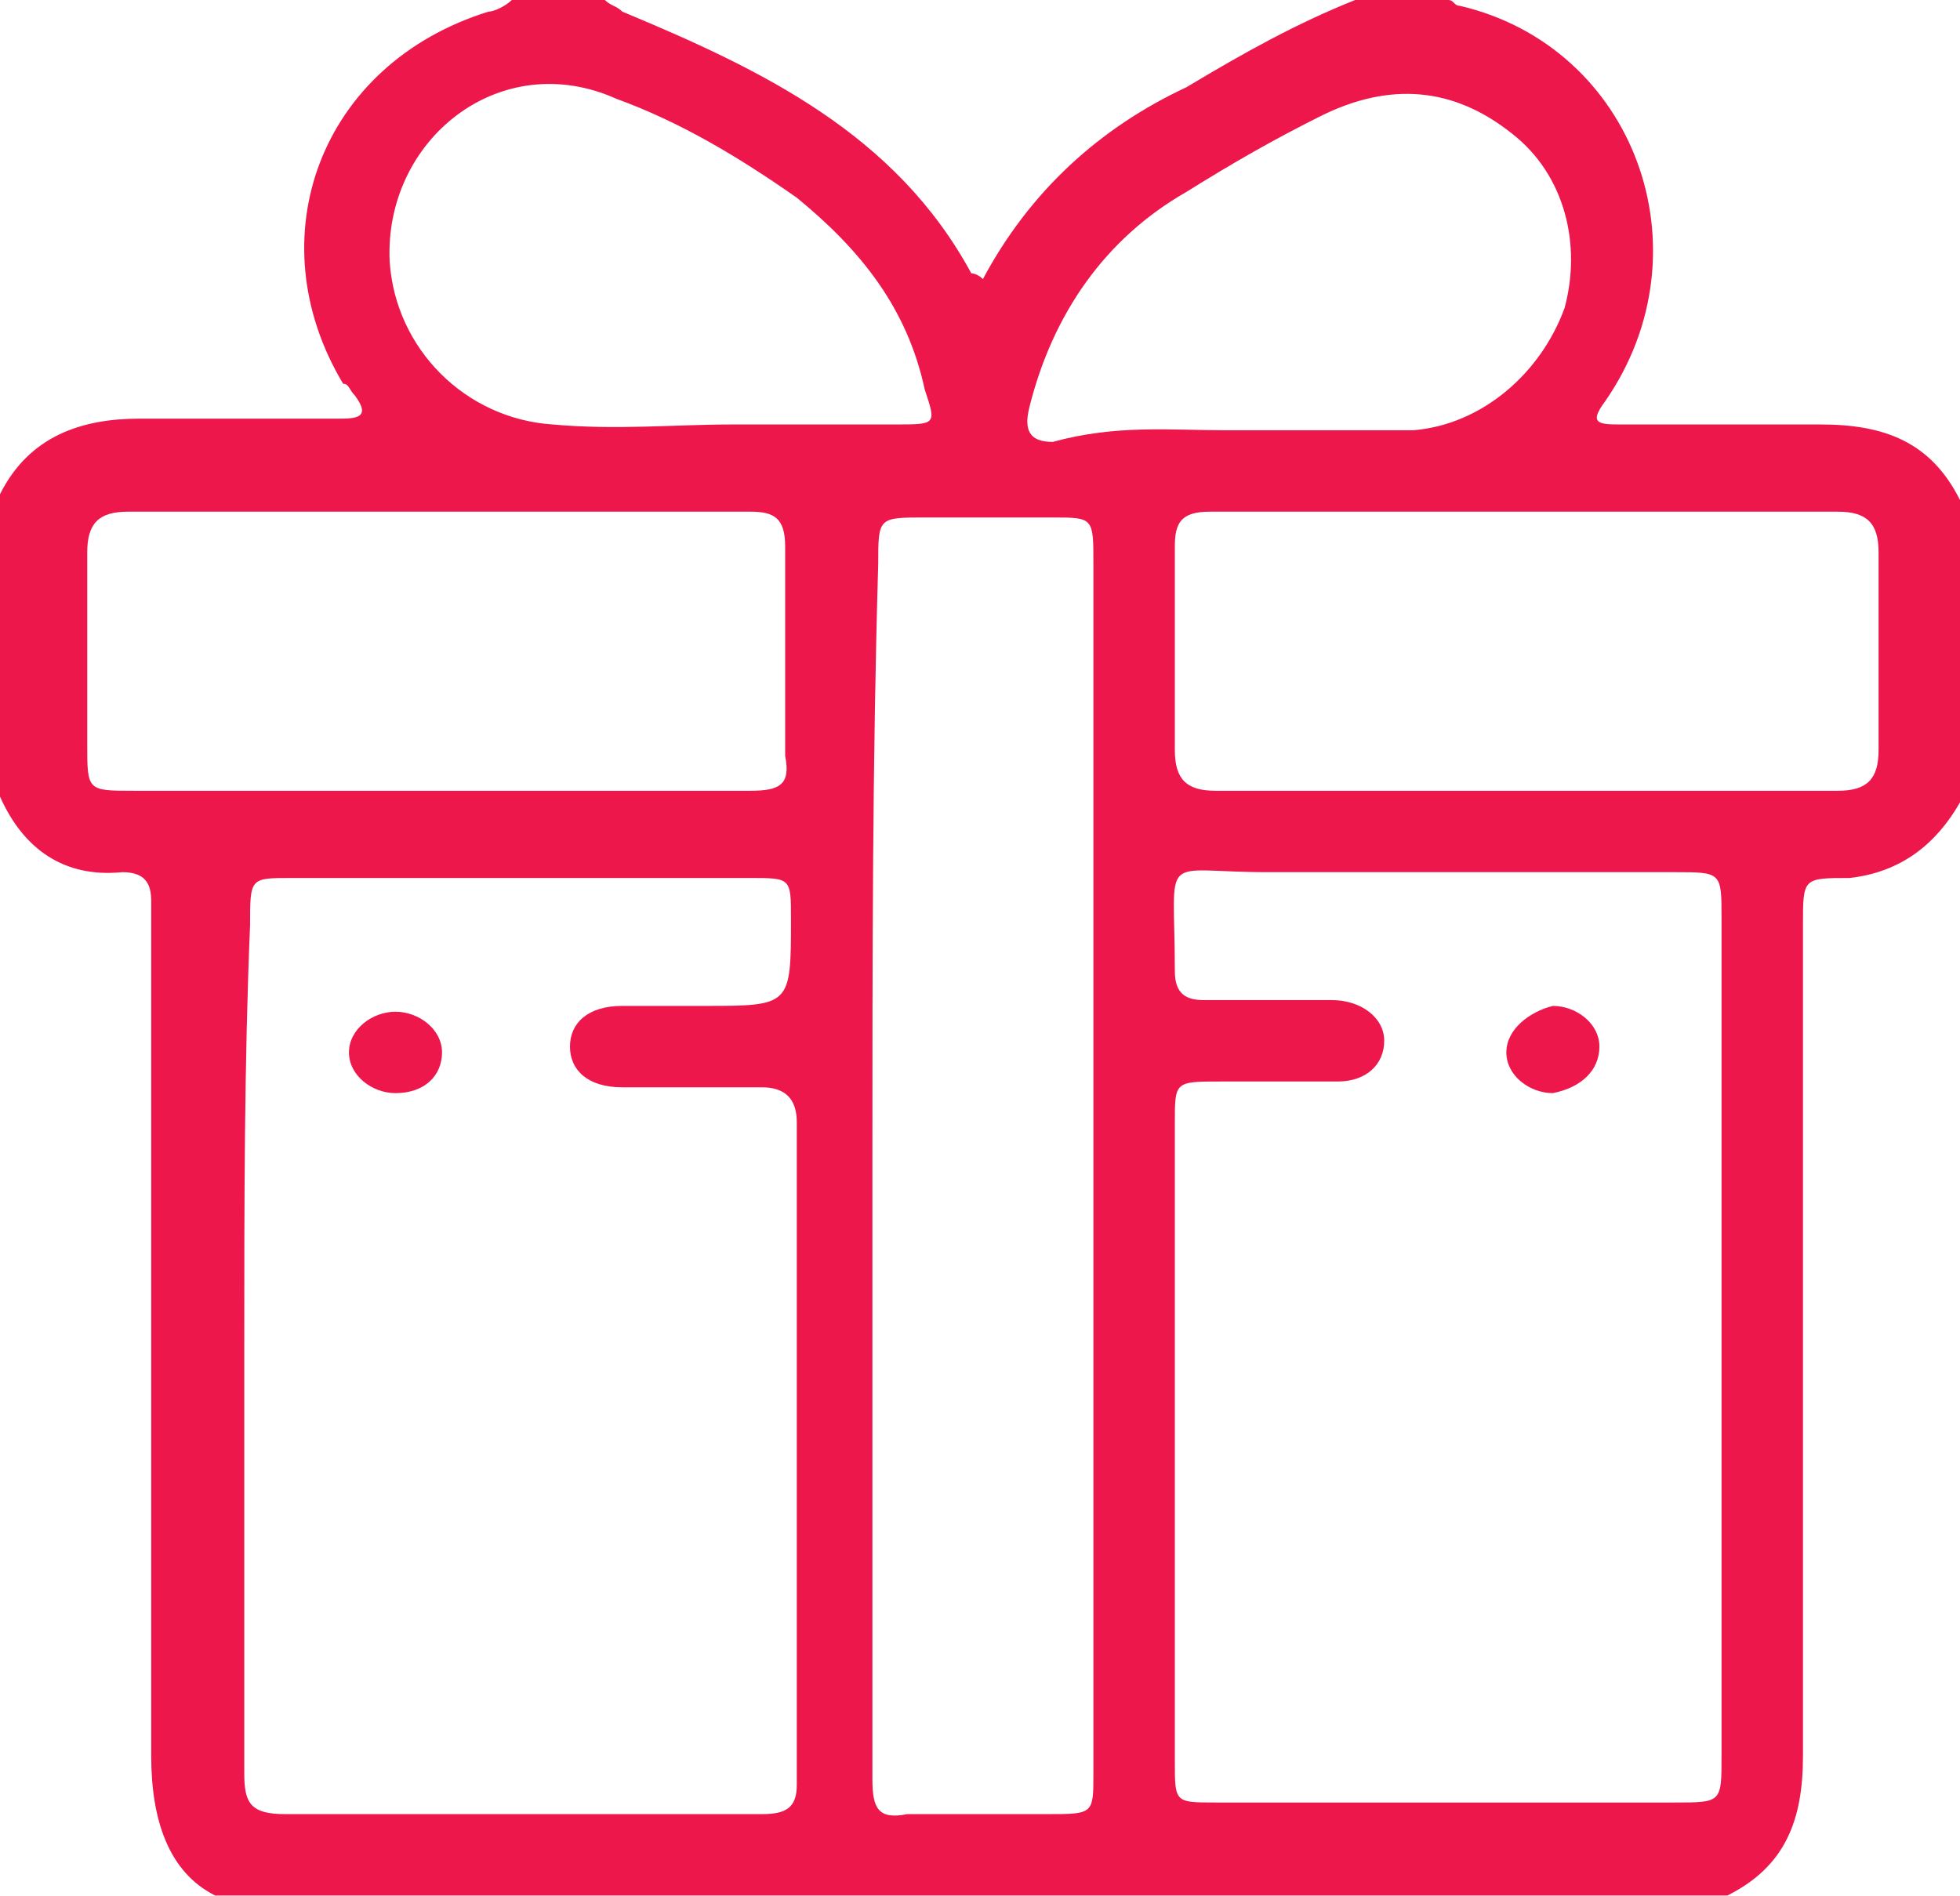
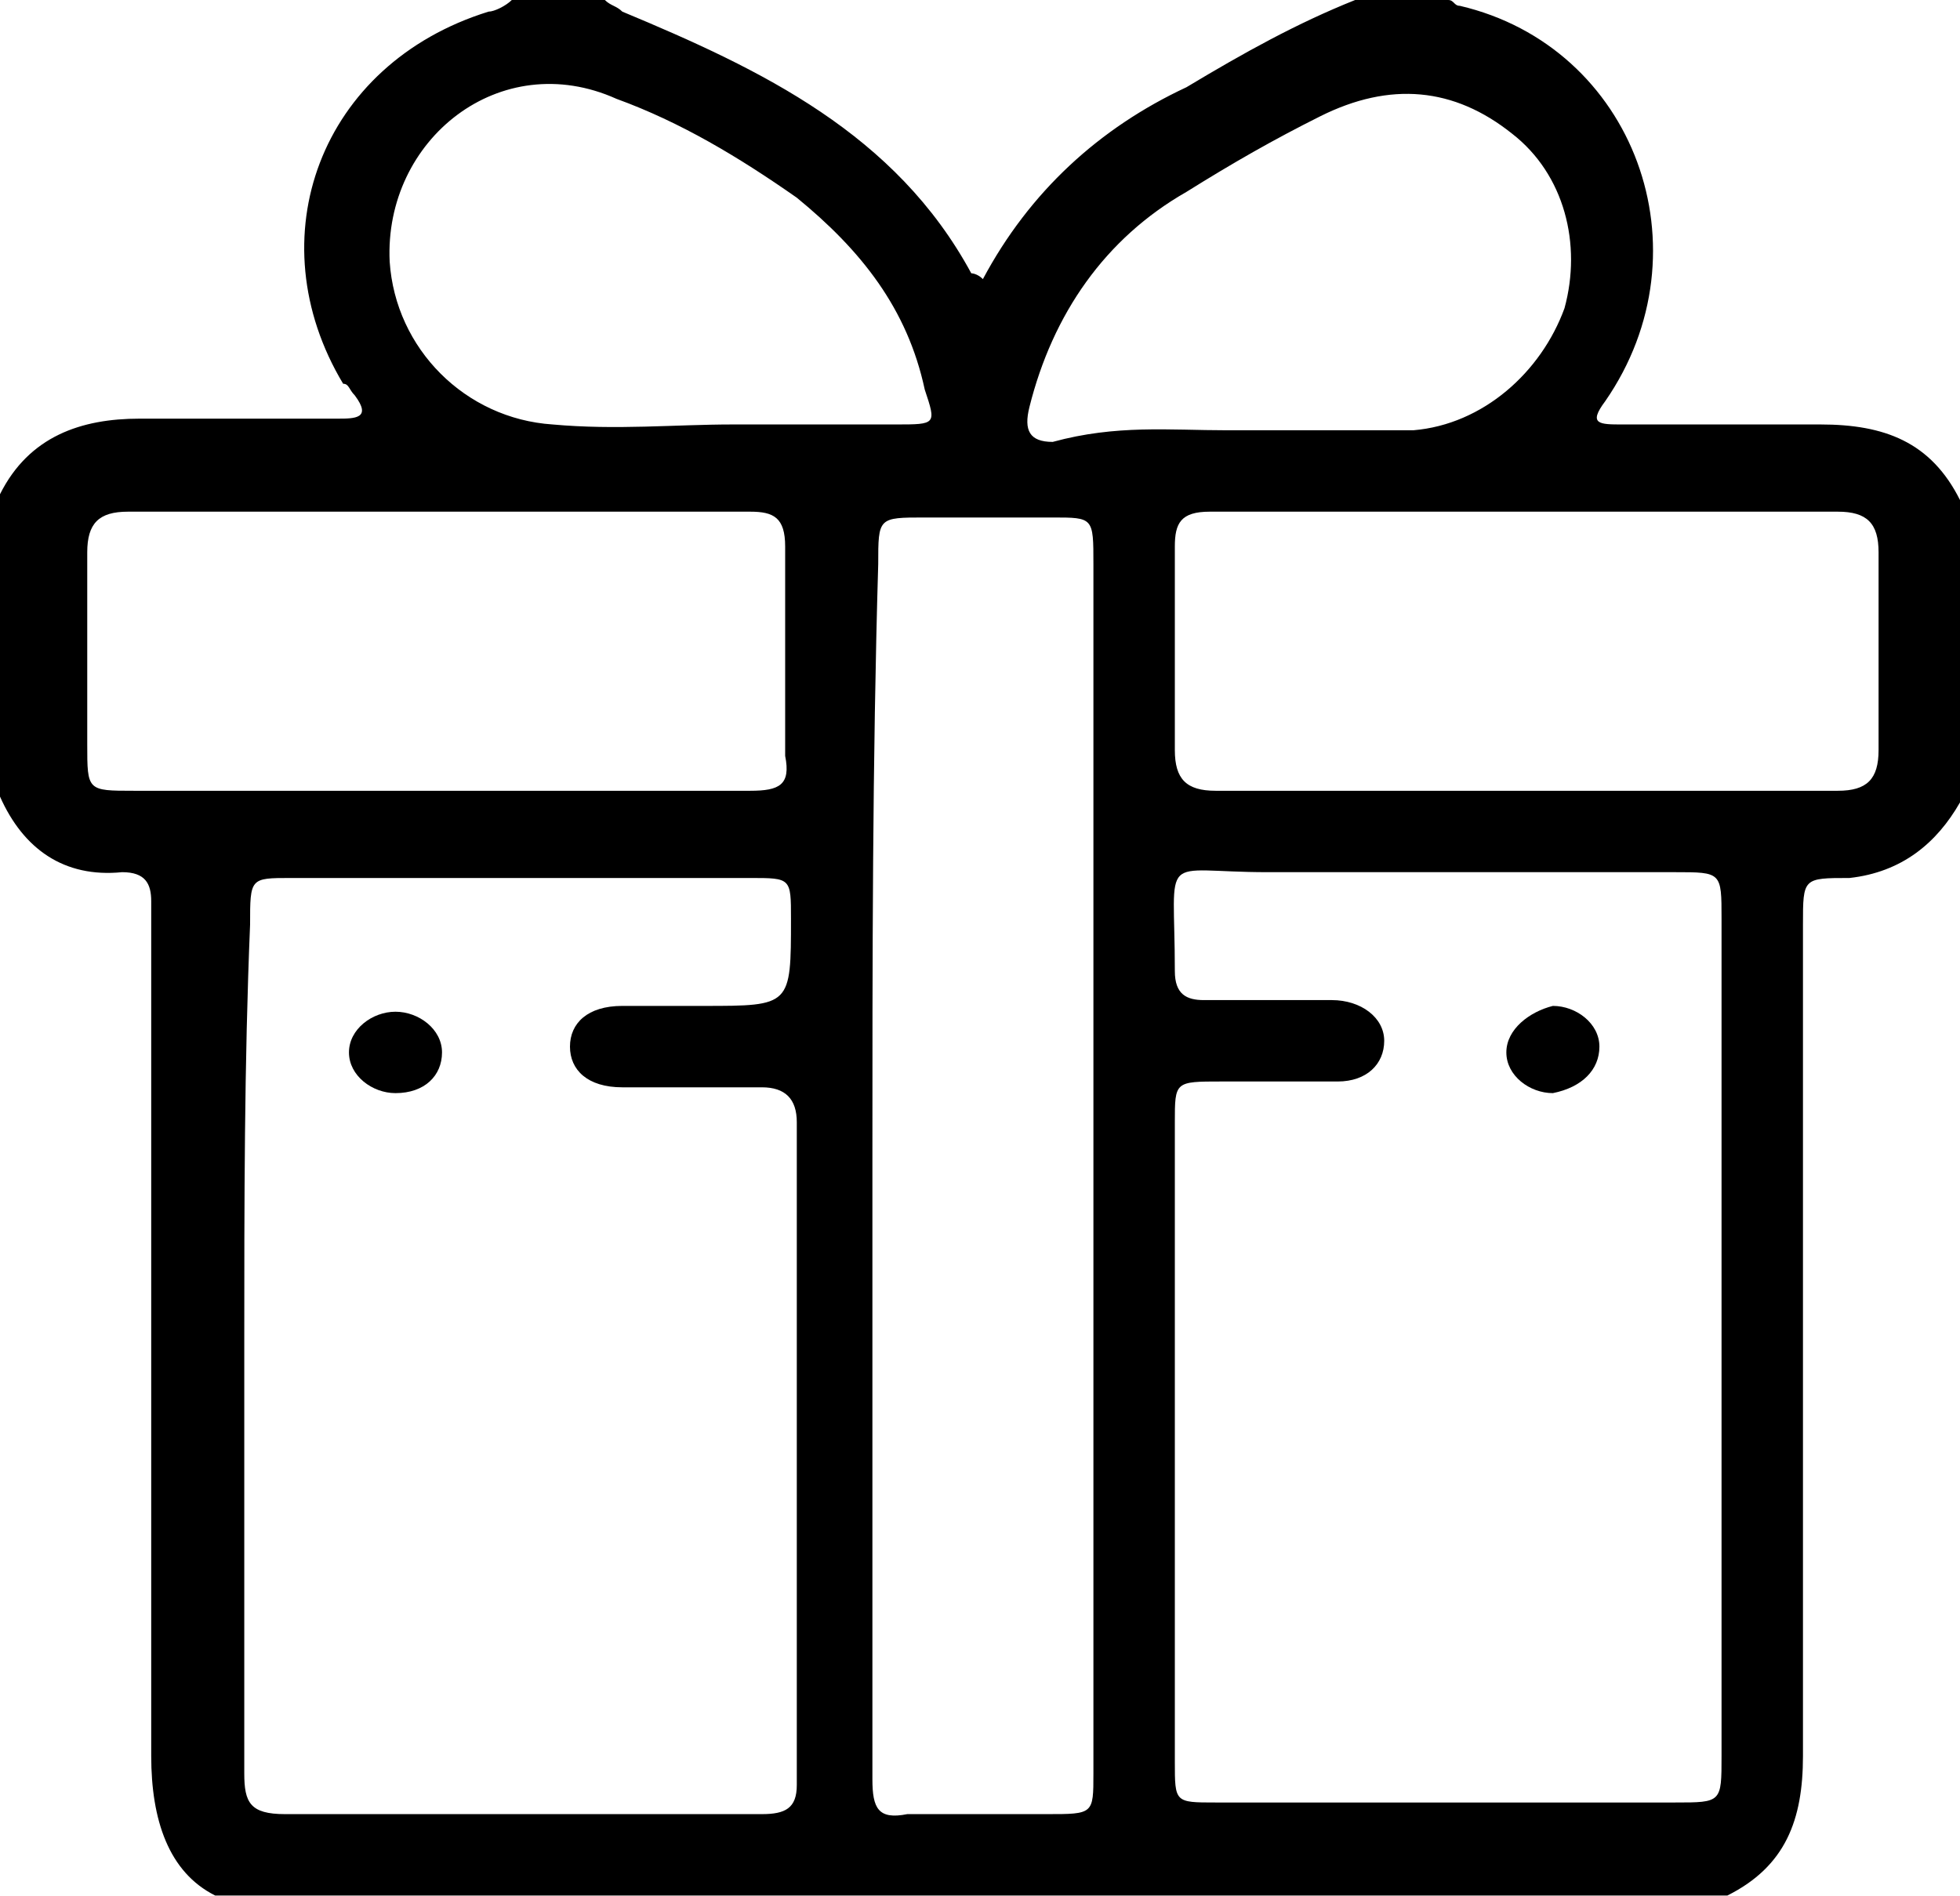
<svg xmlns="http://www.w3.org/2000/svg" version="1.1" id="Слой_1" x="0px" y="0px" viewBox="0 0 33.7 32.6" style="enable-background:new 0 0 33.7 32.6;" xml:space="preserve">
-   <style type="text/css">
- 	.st0{fill:#ED174B;}
- </style>
  <g>
    <g>
-       <path class="st0" d="M23.3,0c0.5,0,1.1,0,1.6,0C25,0,25,0.1,25.1,0.1c3,0.7,4.3,4.2,2.5,6.8c-0.3,0.4-0.1,0.4,0.3,0.4    c1.1,0,2.3,0,3.4,0c1.1,0,1.9,0.3,2.4,1.3c0,1.7,0,3.5,0,5.2c-0.4,0.7-1,1.2-1.9,1.3c-0.8,0-0.8,0-0.8,0.8c0,4.8,0,9.5,0,14.3    c0,1.1-0.3,1.9-1.3,2.4c-8.7,0-17.3,0-26,0c-0.8-0.4-1.1-1.3-1.1-2.4c0-4.7,0-9.4,0-14.1c0-0.2,0-0.4,0-0.6c0-0.3-0.1-0.5-0.5-0.5    c-1,0.1-1.7-0.4-2.1-1.3c0-1.7,0-3.5,0-5.2c0.5-1,1.4-1.3,2.4-1.3c1.1,0,2.3,0,3.4,0c0.3,0,0.6,0,0.3-0.4C6,6.7,6,6.6,5.9,6.6    C4.4,4.1,5.5,1.1,8.4,0.2c0.1,0,0.3-0.1,0.4-0.2c0.5,0,1.1,0,1.6,0c0.1,0.1,0.2,0.1,0.3,0.2c2.4,1,4.7,2.1,6,4.5    c0,0,0.1,0,0.2,0.1c0.8-1.5,2-2.6,3.5-3.3C21.4,0.9,22.3,0.4,23.3,0z M29.6,23.1c0-2.4,0-4.8,0-7.3c0-0.8,0-0.8-0.8-0.8    c-2.3,0-4.6,0-7,0c-1.9,0-1.6-0.4-1.6,1.7c0,0.4,0.2,0.5,0.5,0.5c0.7,0,1.5,0,2.2,0c0.5,0,0.9,0.3,0.9,0.7c0,0.4-0.3,0.7-0.8,0.7    c-0.7,0-1.3,0-2,0c-0.8,0-0.8,0-0.8,0.7c0,3.7,0,7.4,0,11c0,0.7,0,0.7,0.7,0.7c2.6,0,5.2,0,7.9,0c0.8,0,0.8,0,0.8-0.8    C29.6,27.9,29.6,25.5,29.6,23.1z M4.2,23.1c0,2.5,0,4.9,0,7.4c0,0.5,0.1,0.7,0.7,0.7c2.7,0,5.4,0,8.2,0c0.4,0,0.6-0.1,0.6-0.5    c0-3.8,0-7.6,0-11.4c0-0.4-0.2-0.6-0.6-0.6c-0.8,0-1.6,0-2.4,0c-0.6,0-0.9-0.3-0.9-0.7c0-0.4,0.3-0.7,0.9-0.7c0.5,0,0.9,0,1.4,0    c1.5,0,1.5,0,1.5-1.5c0-0.7,0-0.7-0.7-0.7c-2.6,0-5.3,0-7.9,0c-0.7,0-0.7,0-0.7,0.8C4.2,18.3,4.2,20.7,4.2,23.1z M15,20    c0,3.5,0,7.1,0,10.6c0,0.5,0.1,0.7,0.6,0.6c0.8,0,1.6,0,2.4,0s0.8,0,0.8-0.7c0-2.2,0-4.4,0-6.6c0-4.7,0-9.5,0-14.2    c0-0.8,0-0.8-0.7-0.8s-1.5,0-2.2,0c-0.8,0-0.8,0-0.8,0.8C15,13.1,15,16.5,15,20z M7.6,13.6c1.8,0,3.6,0,5.3,0    c0.5,0,0.7-0.1,0.6-0.6c0-1.2,0-2.4,0-3.6c0-0.5-0.2-0.6-0.6-0.6c-3.6,0-7.2,0-10.7,0C1.7,8.8,1.5,9,1.5,9.5c0,1.1,0,2.2,0,3.3    c0,0.8,0,0.8,0.8,0.8C4.1,13.6,5.8,13.6,7.6,13.6z M26.2,13.6c1.8,0,3.6,0,5.4,0c0.5,0,0.7-0.2,0.7-0.7c0-1.1,0-2.3,0-3.4    c0-0.5-0.2-0.7-0.7-0.7c-3.6,0-7.2,0-10.8,0c-0.5,0-0.6,0.2-0.6,0.6c0,1.2,0,2.3,0,3.5c0,0.5,0.2,0.7,0.7,0.7    C22.7,13.6,24.4,13.6,26.2,13.6z M12.6,7.3C12.6,7.3,12.6,7.4,12.6,7.3c0.9,0,1.9,0,2.8,0c0.7,0,0.7,0,0.5-0.6    c-0.3-1.4-1.1-2.4-2.2-3.3c-1-0.7-2-1.3-3.1-1.7c-2-0.9-4,0.7-3.9,2.8C6.8,6,8,7.2,9.5,7.3C10.6,7.4,11.6,7.3,12.6,7.3z M21.1,7.4    C21.1,7.3,21.1,7.3,21.1,7.4c1.1,0,2.1,0,3.2,0c1.2-0.1,2.2-1,2.6-2.1c0.3-1.1,0-2.3-0.9-3c-1-0.8-2.1-0.9-3.3-0.3    c-0.8,0.4-1.5,0.8-2.3,1.3C19,4.1,18.1,5.4,17.7,7c-0.1,0.4,0,0.6,0.4,0.6C19.2,7.3,20.1,7.4,21.1,7.4z" />
-       <path class="st0" d="M26.7,18.8c-0.4,0-0.8-0.3-0.8-0.7c0-0.4,0.4-0.7,0.8-0.8c0.4,0,0.8,0.3,0.8,0.7    C27.5,18.4,27.2,18.7,26.7,18.8z" />
-       <path class="st0" d="M6.8,18.8c-0.4,0-0.8-0.3-0.8-0.7c0-0.4,0.4-0.7,0.8-0.7c0.4,0,0.8,0.3,0.8,0.7C7.6,18.5,7.3,18.8,6.8,18.8z" />
+       <path d="M23.3,0c0.5,0,1.1,0,1.6,0C25,0,25,0.1,25.1,0.1c3,0.7,4.3,4.2,2.5,6.8c-0.3,0.4-0.1,0.4,0.3,0.4c1.1,0,2.3,0,3.4,0    c1.1,0,1.9,0.3,2.4,1.3c0,1.7,0,3.5,0,5.2c-0.4,0.7-1,1.2-1.9,1.3c-0.8,0-0.8,0-0.8,0.8c0,4.8,0,9.5,0,14.3c0,1.1-0.3,1.9-1.3,2.4    c-8.7,0-17.3,0-26,0c-0.8-0.4-1.1-1.3-1.1-2.4c0-4.7,0-9.4,0-14.1c0-0.2,0-0.4,0-0.6c0-0.3-0.1-0.5-0.5-0.5    c-1,0.1-1.7-0.4-2.1-1.3c0-1.7,0-3.5,0-5.2c0.5-1,1.4-1.3,2.4-1.3c1.1,0,2.3,0,3.4,0c0.3,0,0.6,0,0.3-0.4C6,6.7,6,6.6,5.9,6.6    C4.4,4.1,5.5,1.1,8.4,0.2c0.1,0,0.3-0.1,0.4-0.2c0.5,0,1.1,0,1.6,0c0.1,0.1,0.2,0.1,0.3,0.2c2.4,1,4.7,2.1,6,4.5    c0,0,0.1,0,0.2,0.1c0.8-1.5,2-2.6,3.5-3.3C21.4,0.9,22.3,0.4,23.3,0z M29.6,23.1c0-2.4,0-4.8,0-7.3c0-0.8,0-0.8-0.8-0.8    c-2.3,0-4.6,0-7,0c-1.9,0-1.6-0.4-1.6,1.7c0,0.4,0.2,0.5,0.5,0.5c0.7,0,1.5,0,2.2,0c0.5,0,0.9,0.3,0.9,0.7c0,0.4-0.3,0.7-0.8,0.7    c-0.7,0-1.3,0-2,0c-0.8,0-0.8,0-0.8,0.7c0,3.7,0,7.4,0,11c0,0.7,0,0.7,0.7,0.7c2.6,0,5.2,0,7.9,0c0.8,0,0.8,0,0.8-0.8    C29.6,27.9,29.6,25.5,29.6,23.1z M4.2,23.1c0,2.5,0,4.9,0,7.4c0,0.5,0.1,0.7,0.7,0.7c2.7,0,5.4,0,8.2,0c0.4,0,0.6-0.1,0.6-0.5    c0-3.8,0-7.6,0-11.4c0-0.4-0.2-0.6-0.6-0.6c-0.8,0-1.6,0-2.4,0c-0.6,0-0.9-0.3-0.9-0.7c0-0.4,0.3-0.7,0.9-0.7c0.5,0,0.9,0,1.4,0    c1.5,0,1.5,0,1.5-1.5c0-0.7,0-0.7-0.7-0.7c-2.6,0-5.3,0-7.9,0c-0.7,0-0.7,0-0.7,0.8C4.2,18.3,4.2,20.7,4.2,23.1z M15,20    c0,3.5,0,7.1,0,10.6c0,0.5,0.1,0.7,0.6,0.6c0.8,0,1.6,0,2.4,0s0.8,0,0.8-0.7c0-2.2,0-4.4,0-6.6c0-4.7,0-9.5,0-14.2    c0-0.8,0-0.8-0.7-0.8s-1.5,0-2.2,0c-0.8,0-0.8,0-0.8,0.8C15,13.1,15,16.5,15,20z M7.6,13.6c1.8,0,3.6,0,5.3,0    c0.5,0,0.7-0.1,0.6-0.6c0-1.2,0-2.4,0-3.6c0-0.5-0.2-0.6-0.6-0.6c-3.6,0-7.2,0-10.7,0C1.7,8.8,1.5,9,1.5,9.5c0,1.1,0,2.2,0,3.3    c0,0.8,0,0.8,0.8,0.8C4.1,13.6,5.8,13.6,7.6,13.6z M26.2,13.6c1.8,0,3.6,0,5.4,0c0.5,0,0.7-0.2,0.7-0.7c0-1.1,0-2.3,0-3.4    c0-0.5-0.2-0.7-0.7-0.7c-3.6,0-7.2,0-10.8,0c-0.5,0-0.6,0.2-0.6,0.6c0,1.2,0,2.3,0,3.5c0,0.5,0.2,0.7,0.7,0.7    C22.7,13.6,24.4,13.6,26.2,13.6z M12.6,7.3C12.6,7.3,12.6,7.4,12.6,7.3c0.9,0,1.9,0,2.8,0c0.7,0,0.7,0,0.5-0.6    c-0.3-1.4-1.1-2.4-2.2-3.3c-1-0.7-2-1.3-3.1-1.7c-2-0.9-4,0.7-3.9,2.8C6.8,6,8,7.2,9.5,7.3C10.6,7.4,11.6,7.3,12.6,7.3z M21.1,7.4    C21.1,7.3,21.1,7.3,21.1,7.4c1.1,0,2.1,0,3.2,0c1.2-0.1,2.2-1,2.6-2.1c0.3-1.1,0-2.3-0.9-3c-1-0.8-2.1-0.9-3.3-0.3    c-0.8,0.4-1.5,0.8-2.3,1.3C19,4.1,18.1,5.4,17.7,7c-0.1,0.4,0,0.6,0.4,0.6C19.2,7.3,20.1,7.4,21.1,7.4z" />
+       <path d="M26.7,18.8c-0.4,0-0.8-0.3-0.8-0.7c0-0.4,0.4-0.7,0.8-0.8c0.4,0,0.8,0.3,0.8,0.7C27.5,18.4,27.2,18.7,26.7,18.8z" />
+       <path d="M6.8,18.8c-0.4,0-0.8-0.3-0.8-0.7c0-0.4,0.4-0.7,0.8-0.7s0.8,0.3,0.8,0.7C7.6,18.5,7.3,18.8,6.8,18.8z" />
    </g>
  </g>
</svg>
